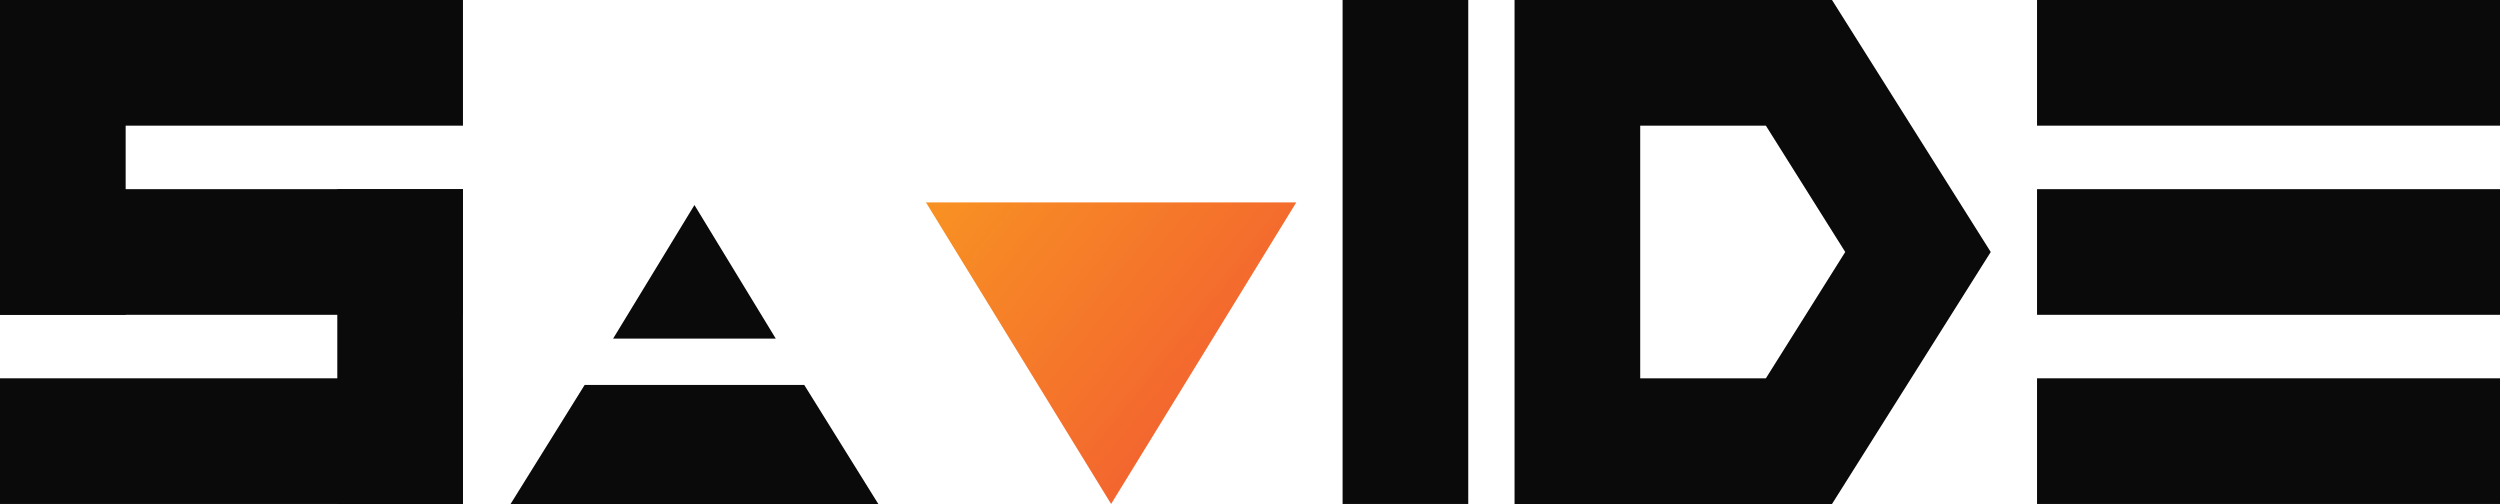
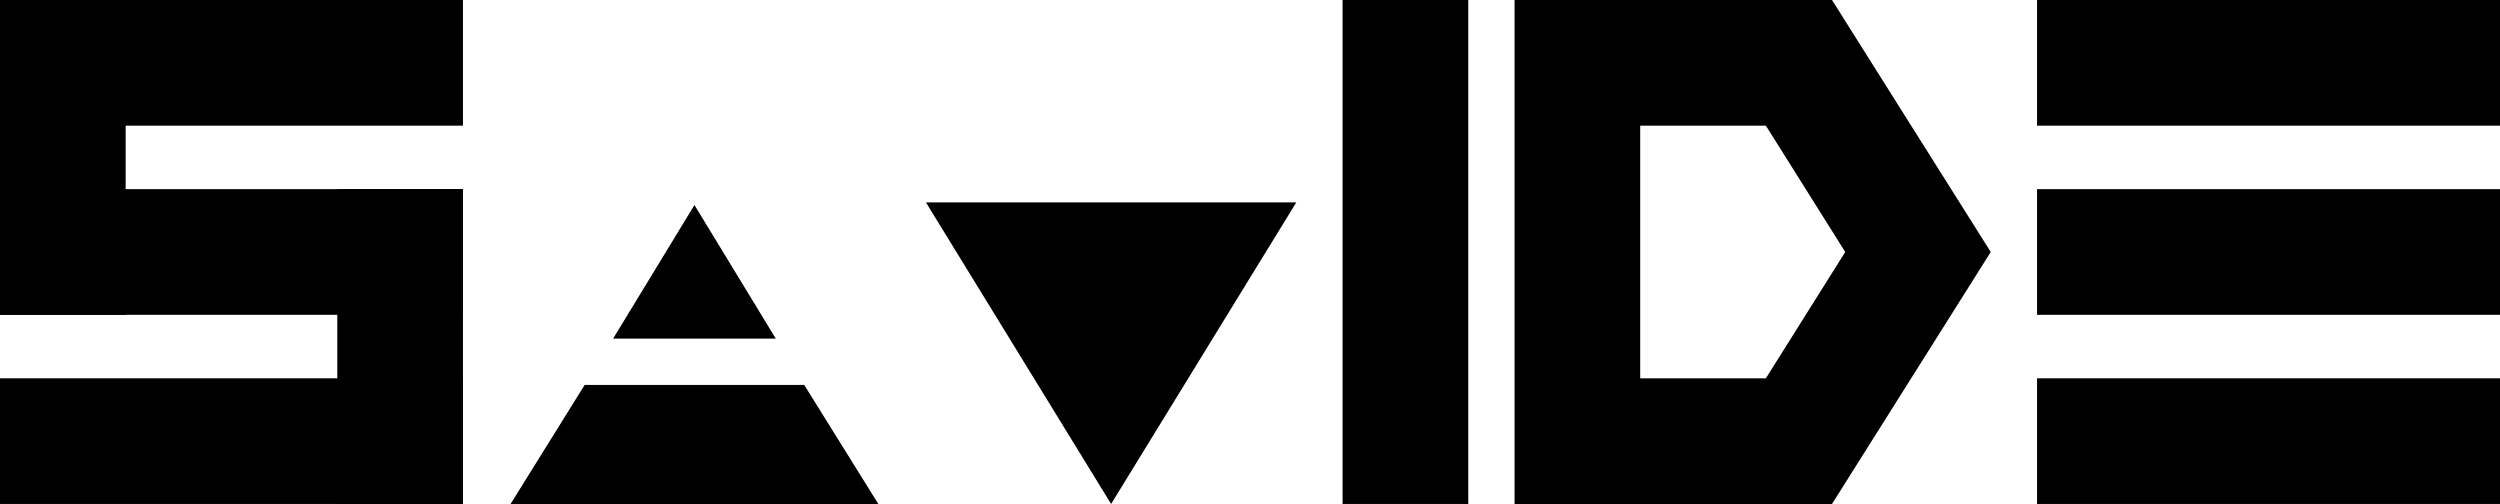
<svg xmlns="http://www.w3.org/2000/svg" viewBox="0 0 3780 762" width="3780" height="762">
-   <defs>
-     <linearGradient id="savide-grad" x1="1400" y1="306" x2="1960" y2="762" gradientUnits="userSpaceOnUse">
-       <stop offset="0" stop-color="#F89223" />
-       <stop offset="1" stop-color="#F15334" />
-     </linearGradient>
-   </defs>
-   <rect x="0" y="0" width="700" height="190" fill="#0A0A0A" />
-   <rect x="0" y="286" width="700" height="190" fill="#0A0A0A" />
-   <rect x="0" y="572" width="700" height="190" fill="#0A0A0A" />
-   <rect x="0" y="0" width="190" height="476" fill="#0A0A0A" />
-   <rect x="510" y="286" width="190" height="476" fill="#0A0A0A" />
-   <path d="M1050 310 L1173 512 L927 512 Z" fill="#0A0A0A" />
-   <path d="M884 582 L1216 582 L1328 762 L772 762 Z" fill="#0A0A0A" />
-   <path d="M1400 306 L1960 306 L1680 762 Z" fill="url(#savide-grad)" />
-   <rect x="2030" y="0" width="190" height="762" fill="#0A0A0A" />
-   <path d="M2290 0 L2770 0 L3010 381 L2770 762 L2290 762 Z M2480 190 L2670 190 L2790 381 L2670 572 L2480 572 Z" fill-rule="evenodd" fill="#0A0A0A" />
-   <rect x="3080" y="0" width="700" height="190" fill="#0A0A0A" />
-   <rect x="3080" y="286" width="700" height="190" fill="#0A0A0A" />
-   <rect x="3080" y="572" width="700" height="190" fill="#0A0A0A" />
+   <g fill="#000000">
+     <rect x="0" y="0" width="700" height="190" />
+     <rect x="0" y="286" width="700" height="190" />
+     <rect x="0" y="572" width="700" height="190" />
+     <rect x="0" y="0" width="190" height="476" />
+     <rect x="510" y="286" width="190" height="476" />
+     <path d="M1050 310 L1173 512 L927 512 Z" />
+     <path d="M884 582 L1216 582 L1328 762 L772 762 Z" />
+     <path d="M1400 306 L1960 306 L1680 762 Z" />
+     <rect x="2030" y="0" width="190" height="762" />
+     <path d="M2290 0 L2770 0 L3010 381 L2770 762 L2290 762 Z M2480 190 L2670 190 L2790 381 L2670 572 L2480 572 Z" fill-rule="evenodd" />
+     <rect x="3080" y="0" width="700" height="190" />
+     <rect x="3080" y="286" width="700" height="190" />
+     <rect x="3080" y="572" width="700" height="190" />
+   </g>
</svg>
